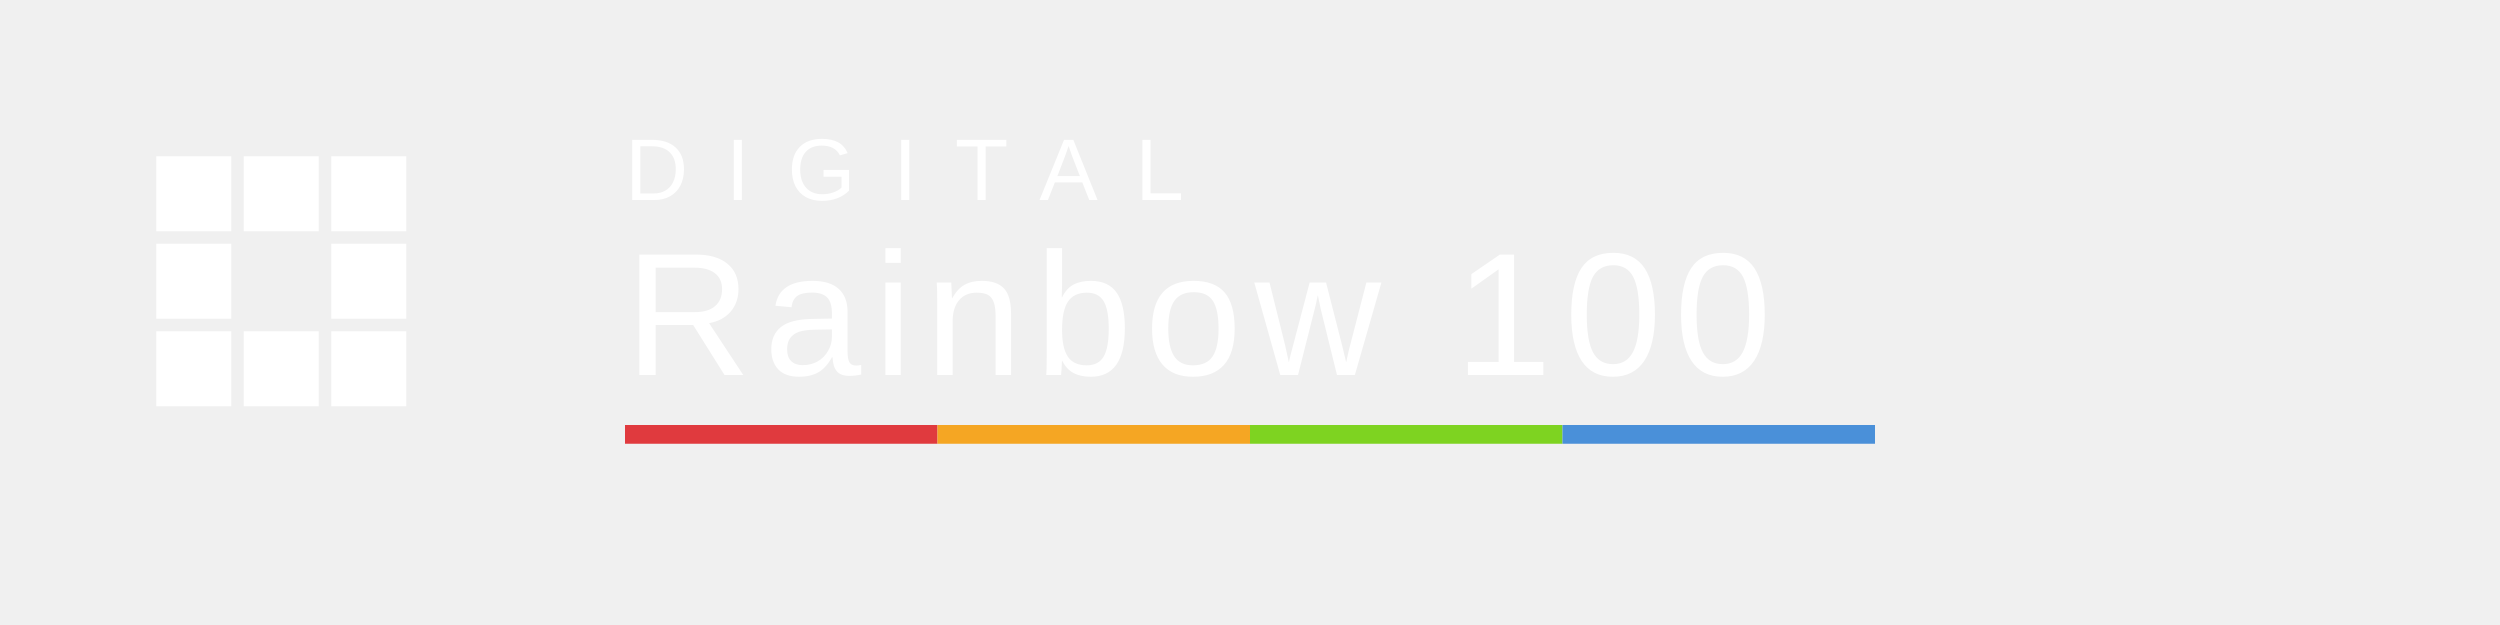
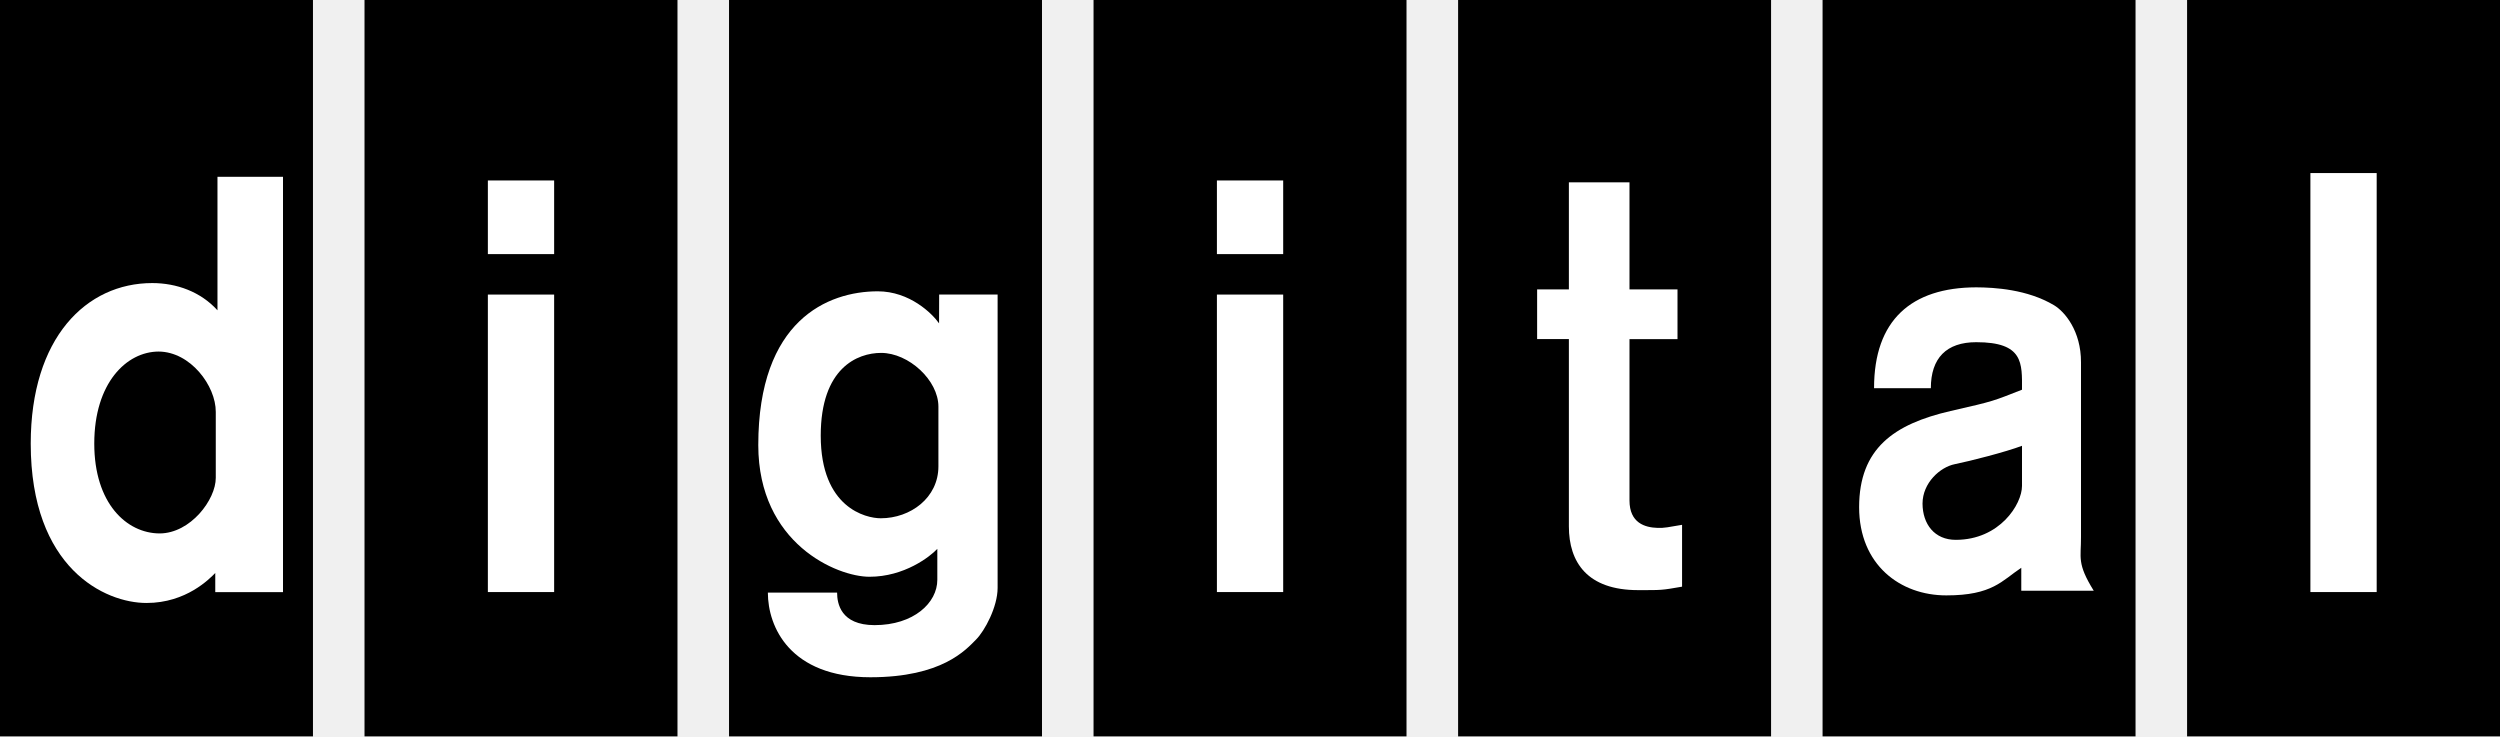
- <svg xmlns="http://www.w3.org/2000/svg" viewBox="0 0 400 100" width="400" height="100">
-   <g transform="translate(55,50)">
-     <g fill="#fff">
-       <rect x="-30" y="-25" width="12" height="12" />
-       <rect x="-16" y="-25" width="12" height="12" />
-       <rect x="-2" y="-25" width="12" height="12" />
-       <rect x="-30" y="-11" width="12" height="12" />
-       <rect x="-2" y="-11" width="12" height="12" />
-       <rect x="-30" y="3" width="12" height="12" />
-       <rect x="-16" y="3" width="12" height="12" />
-       <rect x="-2" y="3" width="12" height="12" />
+ <svg xmlns="http://www.w3.org/2000/svg" id="svg8" width="2546.2pt" height="750pt" version="1.1" viewBox="0 0 2546.2 750">
+   <g id="layer1" transform="translate(13.06 424.8)">
+     <g id="g1547" transform="matrix(10 0 0 10 117.54 -2926.8)">
+       <path id="path1512" d="m-13.06 325.2h31.875v-75h-31.875z" />
+       <path id="path1514" transform="scale(.75)" d="m12.119 357.61v18.129c-2.281-2.519-5.543-3.699-8.859-3.699-8.961 0-16.5 7.43-16.5 21.801 0 16.949 10.09 21.649 15.727 21.641 5.41 0 8.582-3.312 9.332-4.07v2.598h9.199v-56.398zm-8 23.73c4.34 0.02 7.789 4.668 7.769 8.199v8.941c0.02 2.957-3.43 7.551-7.629 7.559-4.481-0.02-8.871-4.078-8.871-12.199 0-8.242 4.379-12.48 8.73-12.5z" fill="#fff" />
+       <path id="path1508" d="m24.065 325.2h31.875v-75h-31.875z" />
+       <path id="path1494" d="m61.19 250.2h31.875v75h-31.875z" />
+       <path id="path1492" transform="scale(.75)" d="m101.77 373.16c-6.769 0.012-16.211 3.922-16.211 20.891 0.012 13.379 10.703 17.871 15.09 17.871 4.742 8e-3 8.262-2.75 9.223-3.789v4.207c0 3.113-3.191 6.152-8.531 6.152-4.602-0.012-5.078-2.961-5.078-4.422h-9.402c0 4.672 3.012 11.492 13.91 11.5 9.762 0 12.98-3.731 14.371-5.129 1.168-1.18 2.918-4.418 2.918-7.012v-39.828h-7.938l-0.012 3.91c-0.93-1.332-3.981-4.352-8.34-4.352zm0.469 8.363c3.742 0 7.781 3.707 7.781 7.297v8.109c0 4.281-3.801 7.051-7.828 7.051-2.031-1e-5 -8.152-1.43-8.152-11.219 0-9.191 4.981-11.238 8.199-11.238z" fill="#fff" />
+       <path id="path1490" d="m98.315 325.2h31.875v-75h-31.875z" />
+       <path id="path1476" d="m167.32 325.2h-31.875v-75h31.875z" />
+       <path id="path1474" d="m204.44 325.2h-31.875v-75h31.875z" />
+       <path id="path1466" d="m209.69 325.2h31.875v-75h-31.875z" />
+       <path id="path1510" d="m18.815 325.2" fill="#fff" />
+       <path id="path1506" d="m55.94 325.2" fill="#fff" />
+       <path id="path1504" d="m43.378 310.5h-6.75v-30.299h6.75z" fill="#fff" />
+       <path id="path1502" d="m36.628 310.5" fill="#fff" />
+       <path id="path1500" d="m43.378 276.08h-6.75v-7.5h6.75z" fill="#fff" />
+       <path id="path1498" d="m36.628 276.08" fill="#fff" />
+       <path id="path1488" d="m130.19 325.2" fill="#fff" />
+       <path id="path1486" d="m117.63 310.5h-6.75v-30.299h6.75z" fill="#fff" />
+       <path id="path1484" d="m110.88 310.5" fill="#fff" />
+       <path id="path1482" d="m117.63 276.08h-6.75v-7.5h6.75z" fill="#fff" />
+       <path id="path1480" d="m110.88 276.08" fill="#fff" />
+       <path id="path1478" d="m152.9 268.77h-6.173v10.904h-3.234v5.062h3.234v19.081c0 3.636 1.866 6.495 7.072 6.486 2.438 0 2.341 0.015 4.456-0.352v-6.299c-1.383 0.237-1.808 0.337-2.484 0.313-1.298-0.038-2.871-0.495-2.871-2.804v-16.418h4.89v-5.071h-4.89z" fill="#fff" />
+       <path id="path1472" d="m172.57 325.2" fill="#fff" />
+       <path id="path1470" transform="scale(.75)" d="m250.95 372.62c-8.809 0.02-13.879 4.449-13.871 13.699h7.711c0-4.098 2.121-6.25 6.16-6.25 6.441-8e-3 6.231 2.859 6.219 6.453-3.977 1.547-3.609 1.508-9.68 2.887-7.707 1.781-12.43 5.082-12.438 13.07 8e-3 7.812 5.57 11.98 11.84 11.973 6.277 8e-3 7.578-2.023 10.18-3.75v3.117h9.84c-2.32-3.738-1.711-4.469-1.73-7.277 0.012-2.203 0-23.742 0-23.742 0.012-4.269-2.211-6.879-3.66-7.75-3.621-2.16-8.09-2.418-10.57-2.43zm6.219 21.52v5.449c0 2.492-3.027 7.312-8.977 7.32-2.902 0.012-4.523-2.137-4.531-4.93 8e-3 -2.801 2.379-4.949 4.391-5.348 2.09-0.422 6.898-1.652 9.117-2.492z" fill="#fff" />
+       <path id="path1464" d="m241.57 325.2" fill="#fff" />
+       <path id="path1462" d="m229 310.5h-6.75v-42.674h6.75z" fill="#fff" />
+       <path id="path1397" d="m229 310.5" fill="#fff" />
    </g>
  </g>
-   <text x="100" y="32" fill="#fff" font-family="'Helvetica Neue','Arial',sans-serif" font-size="14" font-weight="400" letter-spacing="6">DIGITAL</text>
-   <text x="100" y="60" fill="#fff" font-family="'Helvetica Neue','Arial',sans-serif" font-size="28" font-weight="300" letter-spacing="2">Rainbow 100</text>
-   <rect x="100" y="68" width="50" height="3" fill="#e03a3e" />
-   <rect x="150" y="68" width="50" height="3" fill="#f5a623" />
-   <rect x="200" y="68" width="50" height="3" fill="#7ed321" />
-   <rect x="250" y="68" width="50" height="3" fill="#4a90d9" />
</svg>
